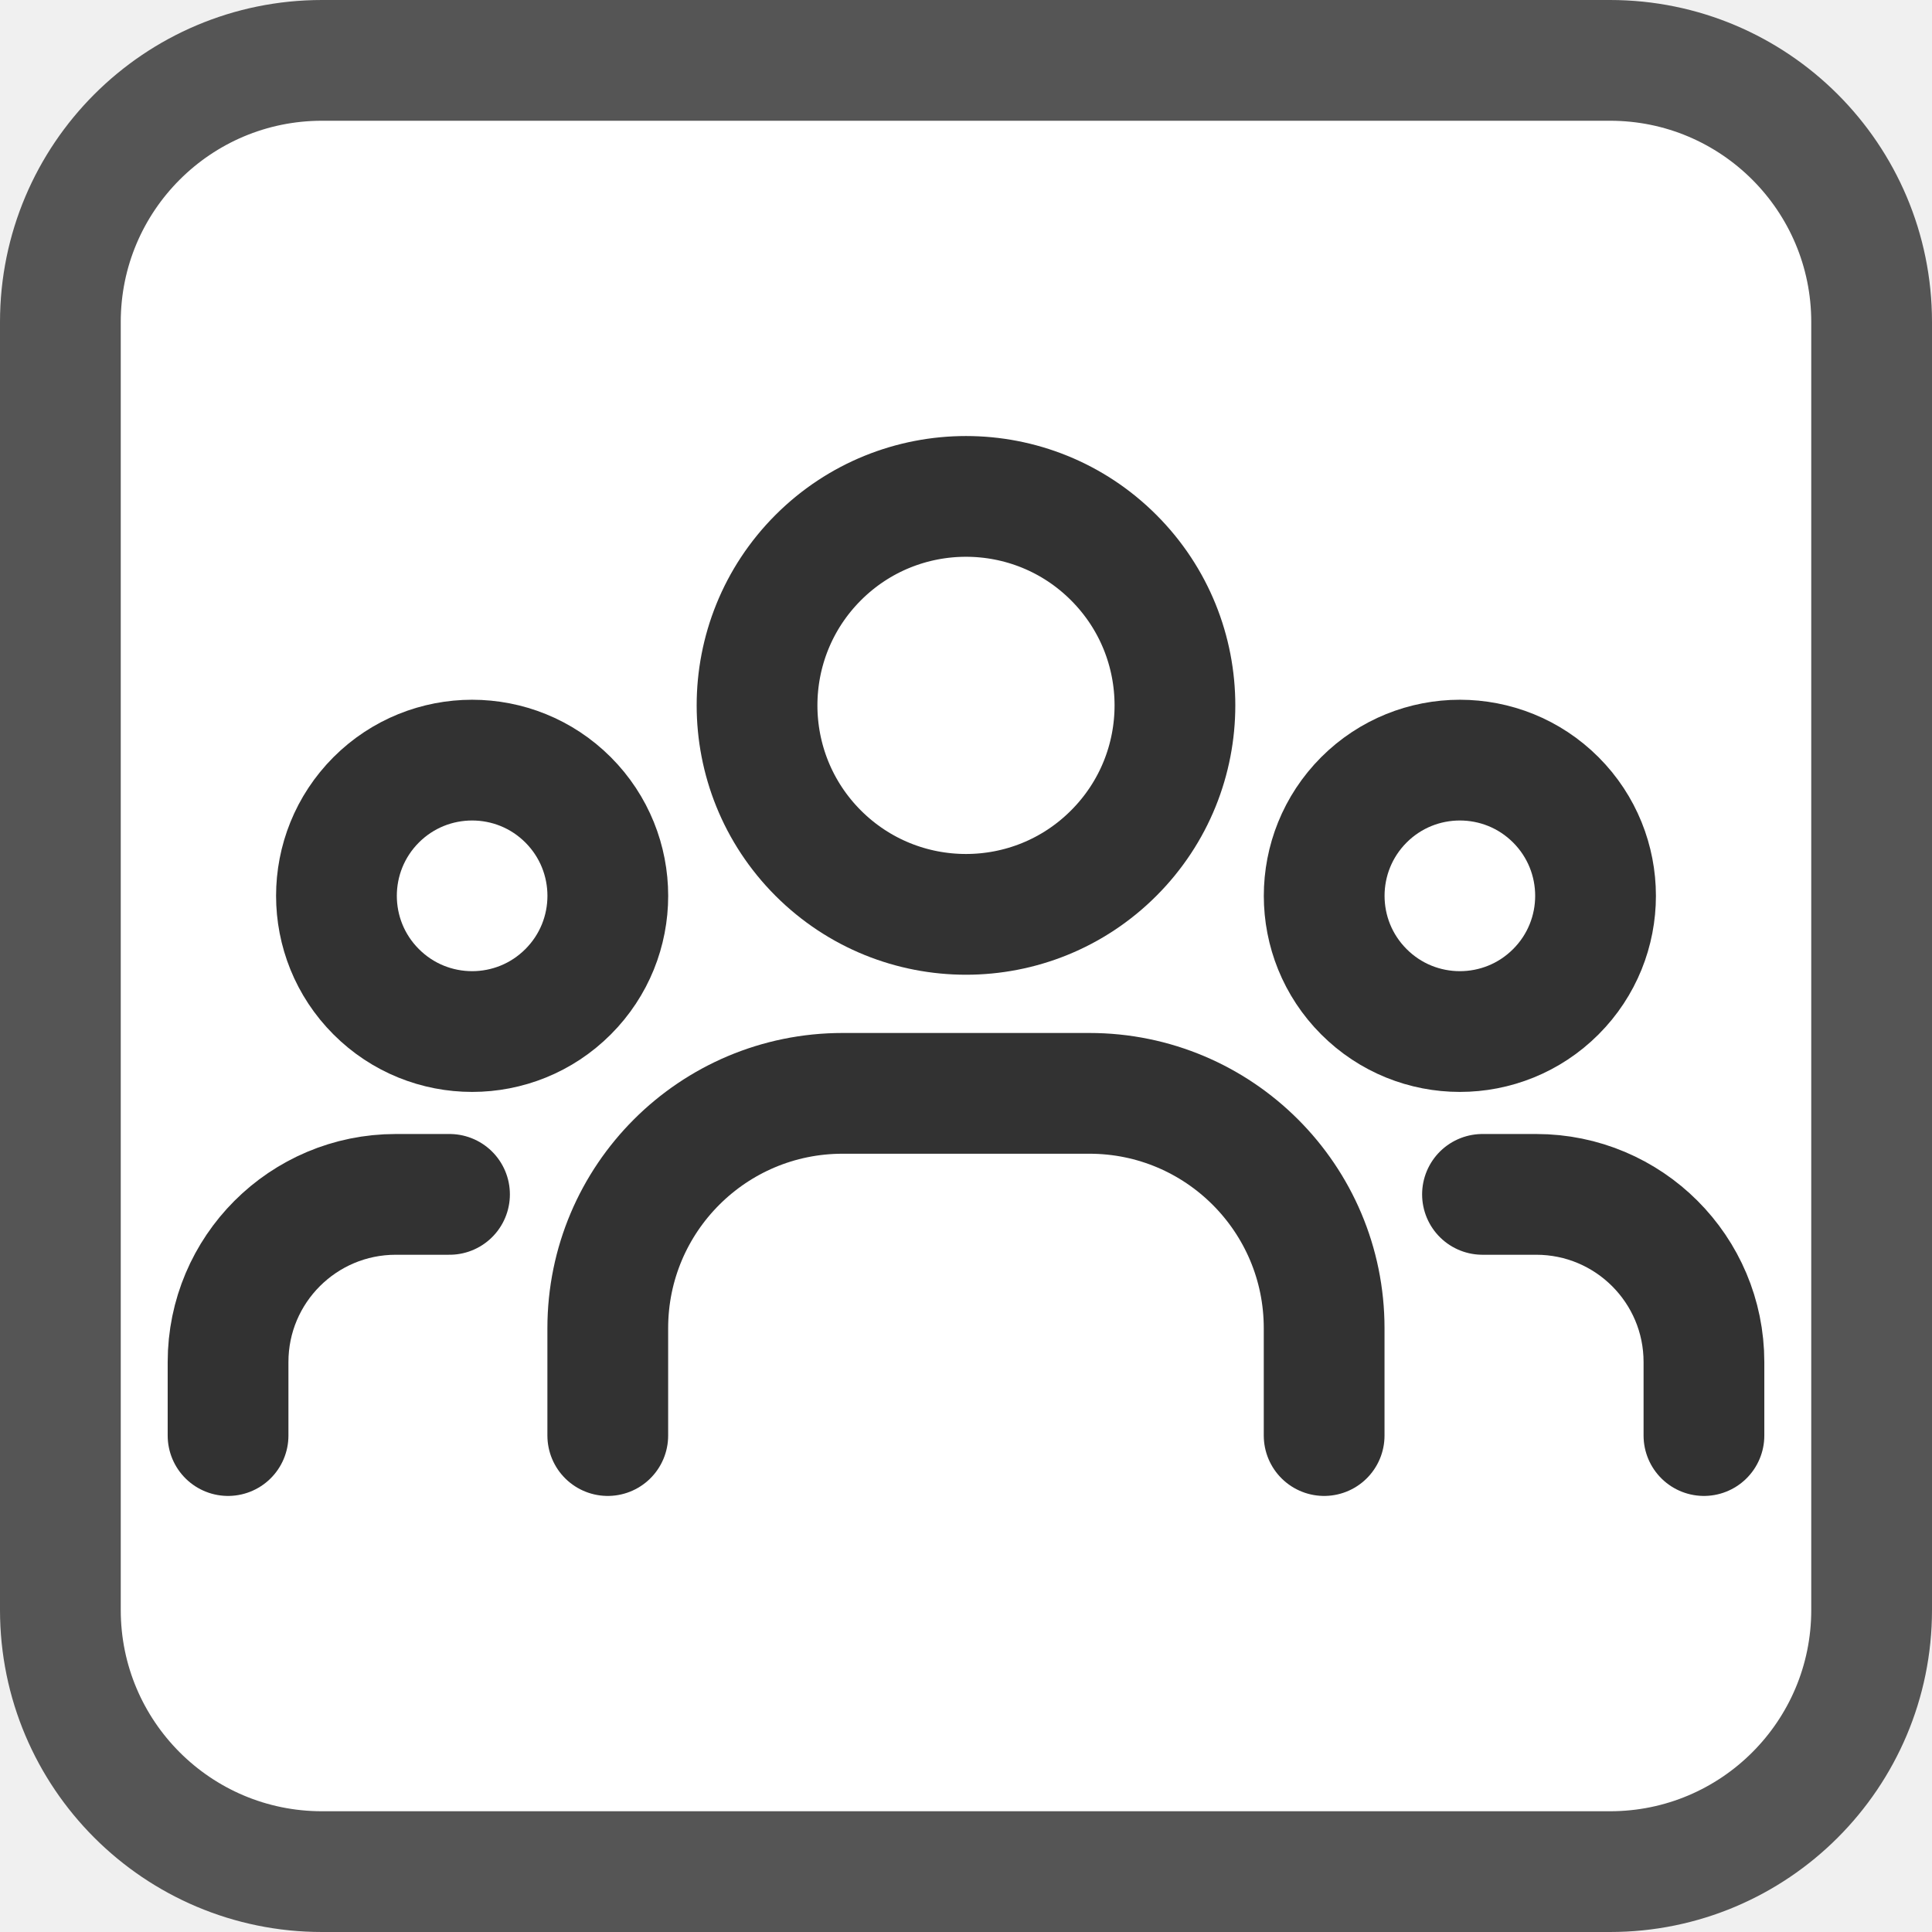
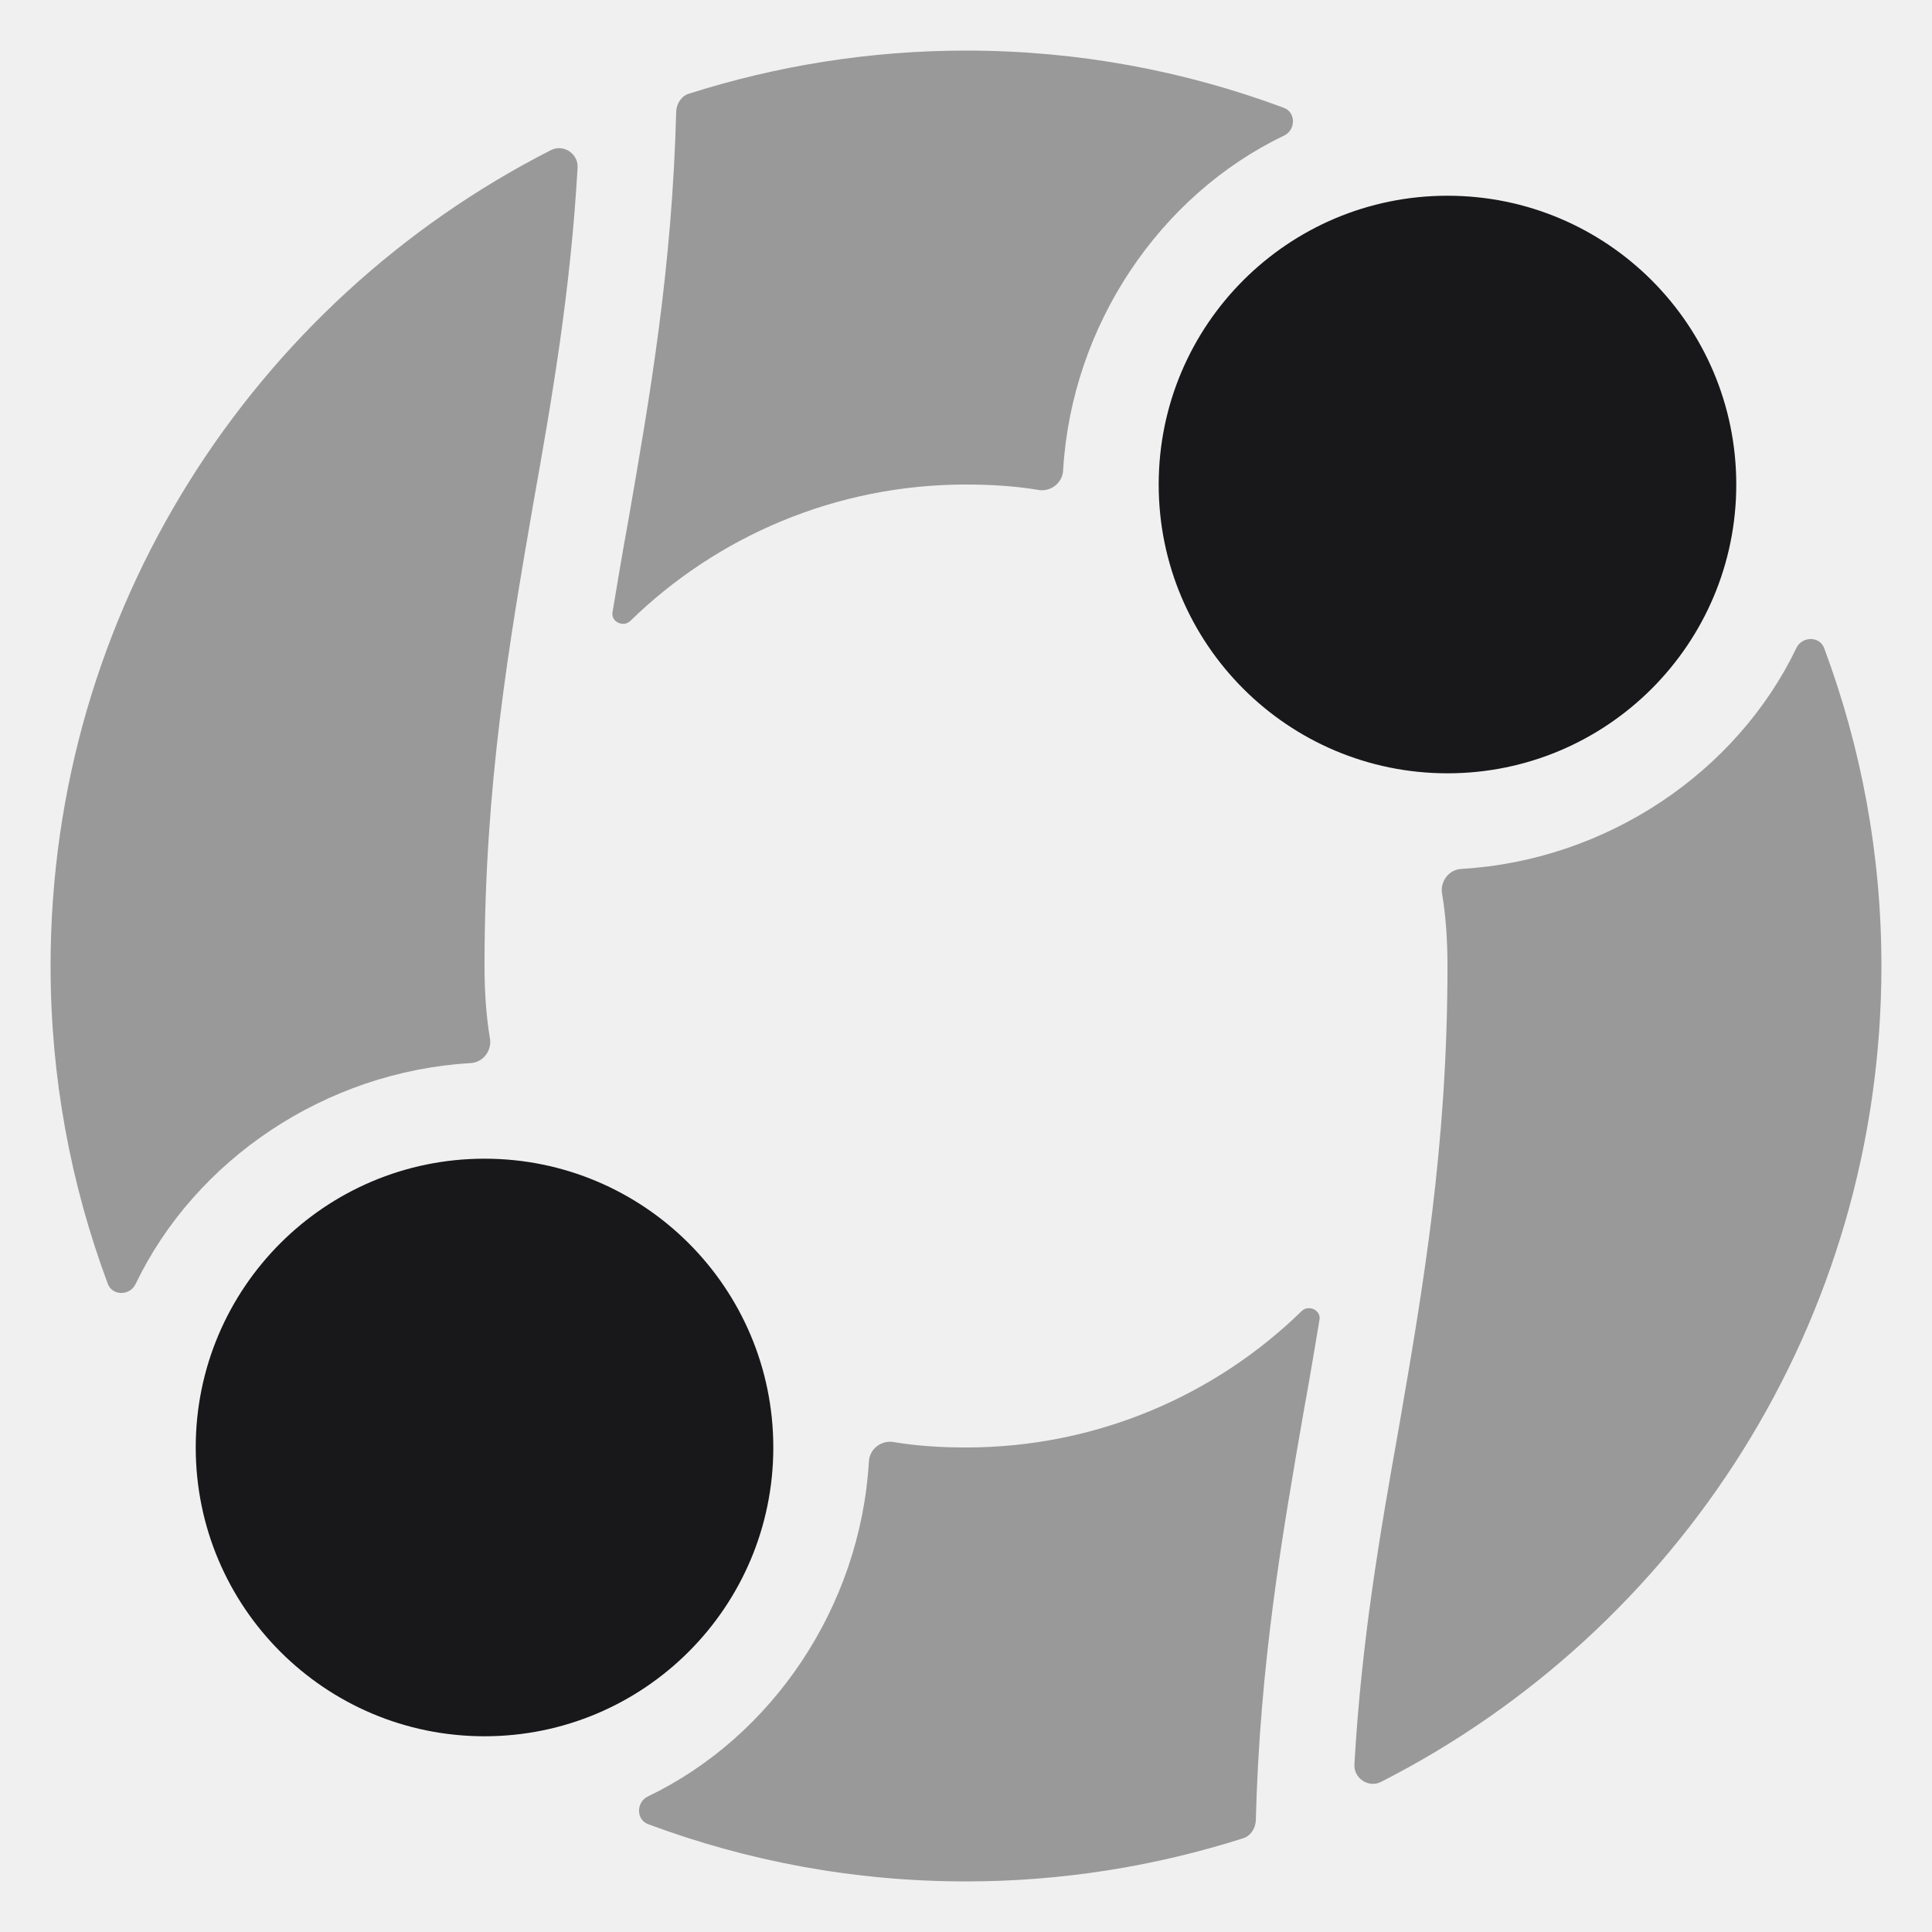
- <svg xmlns="http://www.w3.org/2000/svg" width="24" height="24" viewBox="0 0 24 24" fill="none">
-   <rect x="0.75" y="0.75" width="22.5" height="22.5" rx="3.25" fill="white" stroke="#555555" stroke-width="1.5" stroke-linecap="round" stroke-linejoin="round" />
-   <path d="M19.327 9.936C19.985 10.595 19.985 11.662 19.327 12.32C18.669 12.979 17.601 12.979 16.943 12.32C16.285 11.662 16.285 10.595 16.943 9.936C17.601 9.278 18.669 9.278 19.327 9.936" stroke="#323232" stroke-width="1.5" stroke-linecap="round" stroke-linejoin="round" />
-   <path d="M13.835 6.927C14.849 7.941 14.849 9.584 13.835 10.598C12.822 11.612 11.178 11.612 10.164 10.598C9.151 9.584 9.151 7.941 10.164 6.927C11.178 5.913 12.822 5.913 13.835 6.927" stroke="#323232" stroke-width="1.5" stroke-linecap="round" stroke-linejoin="round" />
-   <path d="M7.057 9.936C7.715 10.595 7.715 11.662 7.057 12.32C6.399 12.979 5.331 12.979 4.673 12.32C4.015 11.662 4.015 10.595 4.673 9.936C5.331 9.278 6.399 9.278 7.057 9.936" stroke="#323232" stroke-width="1.5" stroke-linecap="round" stroke-linejoin="round" />
-   <path d="M21.167 17.833V16.92C21.167 15.769 20.234 14.837 19.083 14.837H18.416" stroke="#323232" stroke-width="1.5" stroke-linecap="round" stroke-linejoin="round" />
-   <path d="M2.833 17.833V16.92C2.833 15.769 3.766 14.837 4.917 14.837H5.584" stroke="#323232" stroke-width="1.5" stroke-linecap="round" stroke-linejoin="round" />
-   <path d="M16.449 17.833V16.499C16.449 14.888 15.143 13.582 13.533 13.582H10.467C8.856 13.582 7.55 14.888 7.55 16.499V17.833" stroke="#323232" stroke-width="1.5" stroke-linecap="round" stroke-linejoin="round" />
+ <svg xmlns="http://www.w3.org/2000/svg" width="32" height="32" viewBox="65 65 382 382" fill="none">
+   <style>g{fill:#18181B}@media (prefers-color-scheme:dark){g{fill:#fff}}</style>
+   <g>
+     <path d="M322.4 324.2c1.4-1.3 3.8-.1 3.5 1.7-1 6-2 12-3.1 18-4.3 24.7-8.7 50-9.5 81.1-.1 1.6-1.1 3.1-2.6 3.5-17.3 5.5-35.7 8.5-54.7 8.5-22.1 0-43.2-4-62.8-11.3-2.5-.9-2.4-4.4-.1-5.5 24.6-11.8 42-37.5 43.7-66.2.1-2.4 2.3-4.2 4.7-3.9 4.7.8 9.6 1.1 14.5 1.1 25.8 0 49.3-10.3 66.4-27zM420.2 193.1c1.1-2.3 4.6-2.4 5.5.1 7.3 19.6 11.3 40.7 11.3 62.8 0 70.4-40.2 131.4-98.9 161.3-2.5 1.3-5.5-.7-5.3-3.5 1.4-24.4 5-45.3 8.8-66.6 4.7-27.3 9.6-55.3 9.6-91.2 0-4.9-.3-9.8-1.1-14.5-.3-2.4 1.5-4.6 3.9-4.7 28.7-1.7 54.4-19.1 66.2-43.7zM173.9 94.7c2.5-1.3 5.5.7 5.3 3.5-1.4 24.4-5 45.3-8.8 66.6-4.7 27.3-9.6 55.3-9.6 91.2 0 4.9.3 9.8 1.1 14.5.3 2.4-1.5 4.6-3.9 4.7-28.7 1.7-54.4 19.1-66.2 43.7-1.1 2.3-4.6 2.4-5.5-.1-7.3-19.6-11.3-40.7-11.3-62.8 0-70.4 40.2-131.4 98.9-161.3zM256 75c22.1 0 43.2 4 62.8 11.3 2.5.9 2.4 4.4.1 5.5-24.6 11.8-42 37.5-43.7 66.2-.1 2.4-2.3 4.2-4.7 3.9-4.7-.8-9.6-1.1-14.5-1.1-25.8 0-49.3 10.3-66.4 27-1.4 1.3-3.8.1-3.5-1.7 1-6 2-12 3.1-18 4.3-24.7 8.7-50 9.5-81.1.1-1.6 1.1-3.1 2.6-3.5 17.3-5.5 35.7-8.5 54.7-8.5z" fill-opacity=".4" />
+     <circle cx="351.2" cy="160.8" r="57.1" />
+     <circle cx="160.8" cy="351.2" r="57.1" />
+   </g>
</svg>
